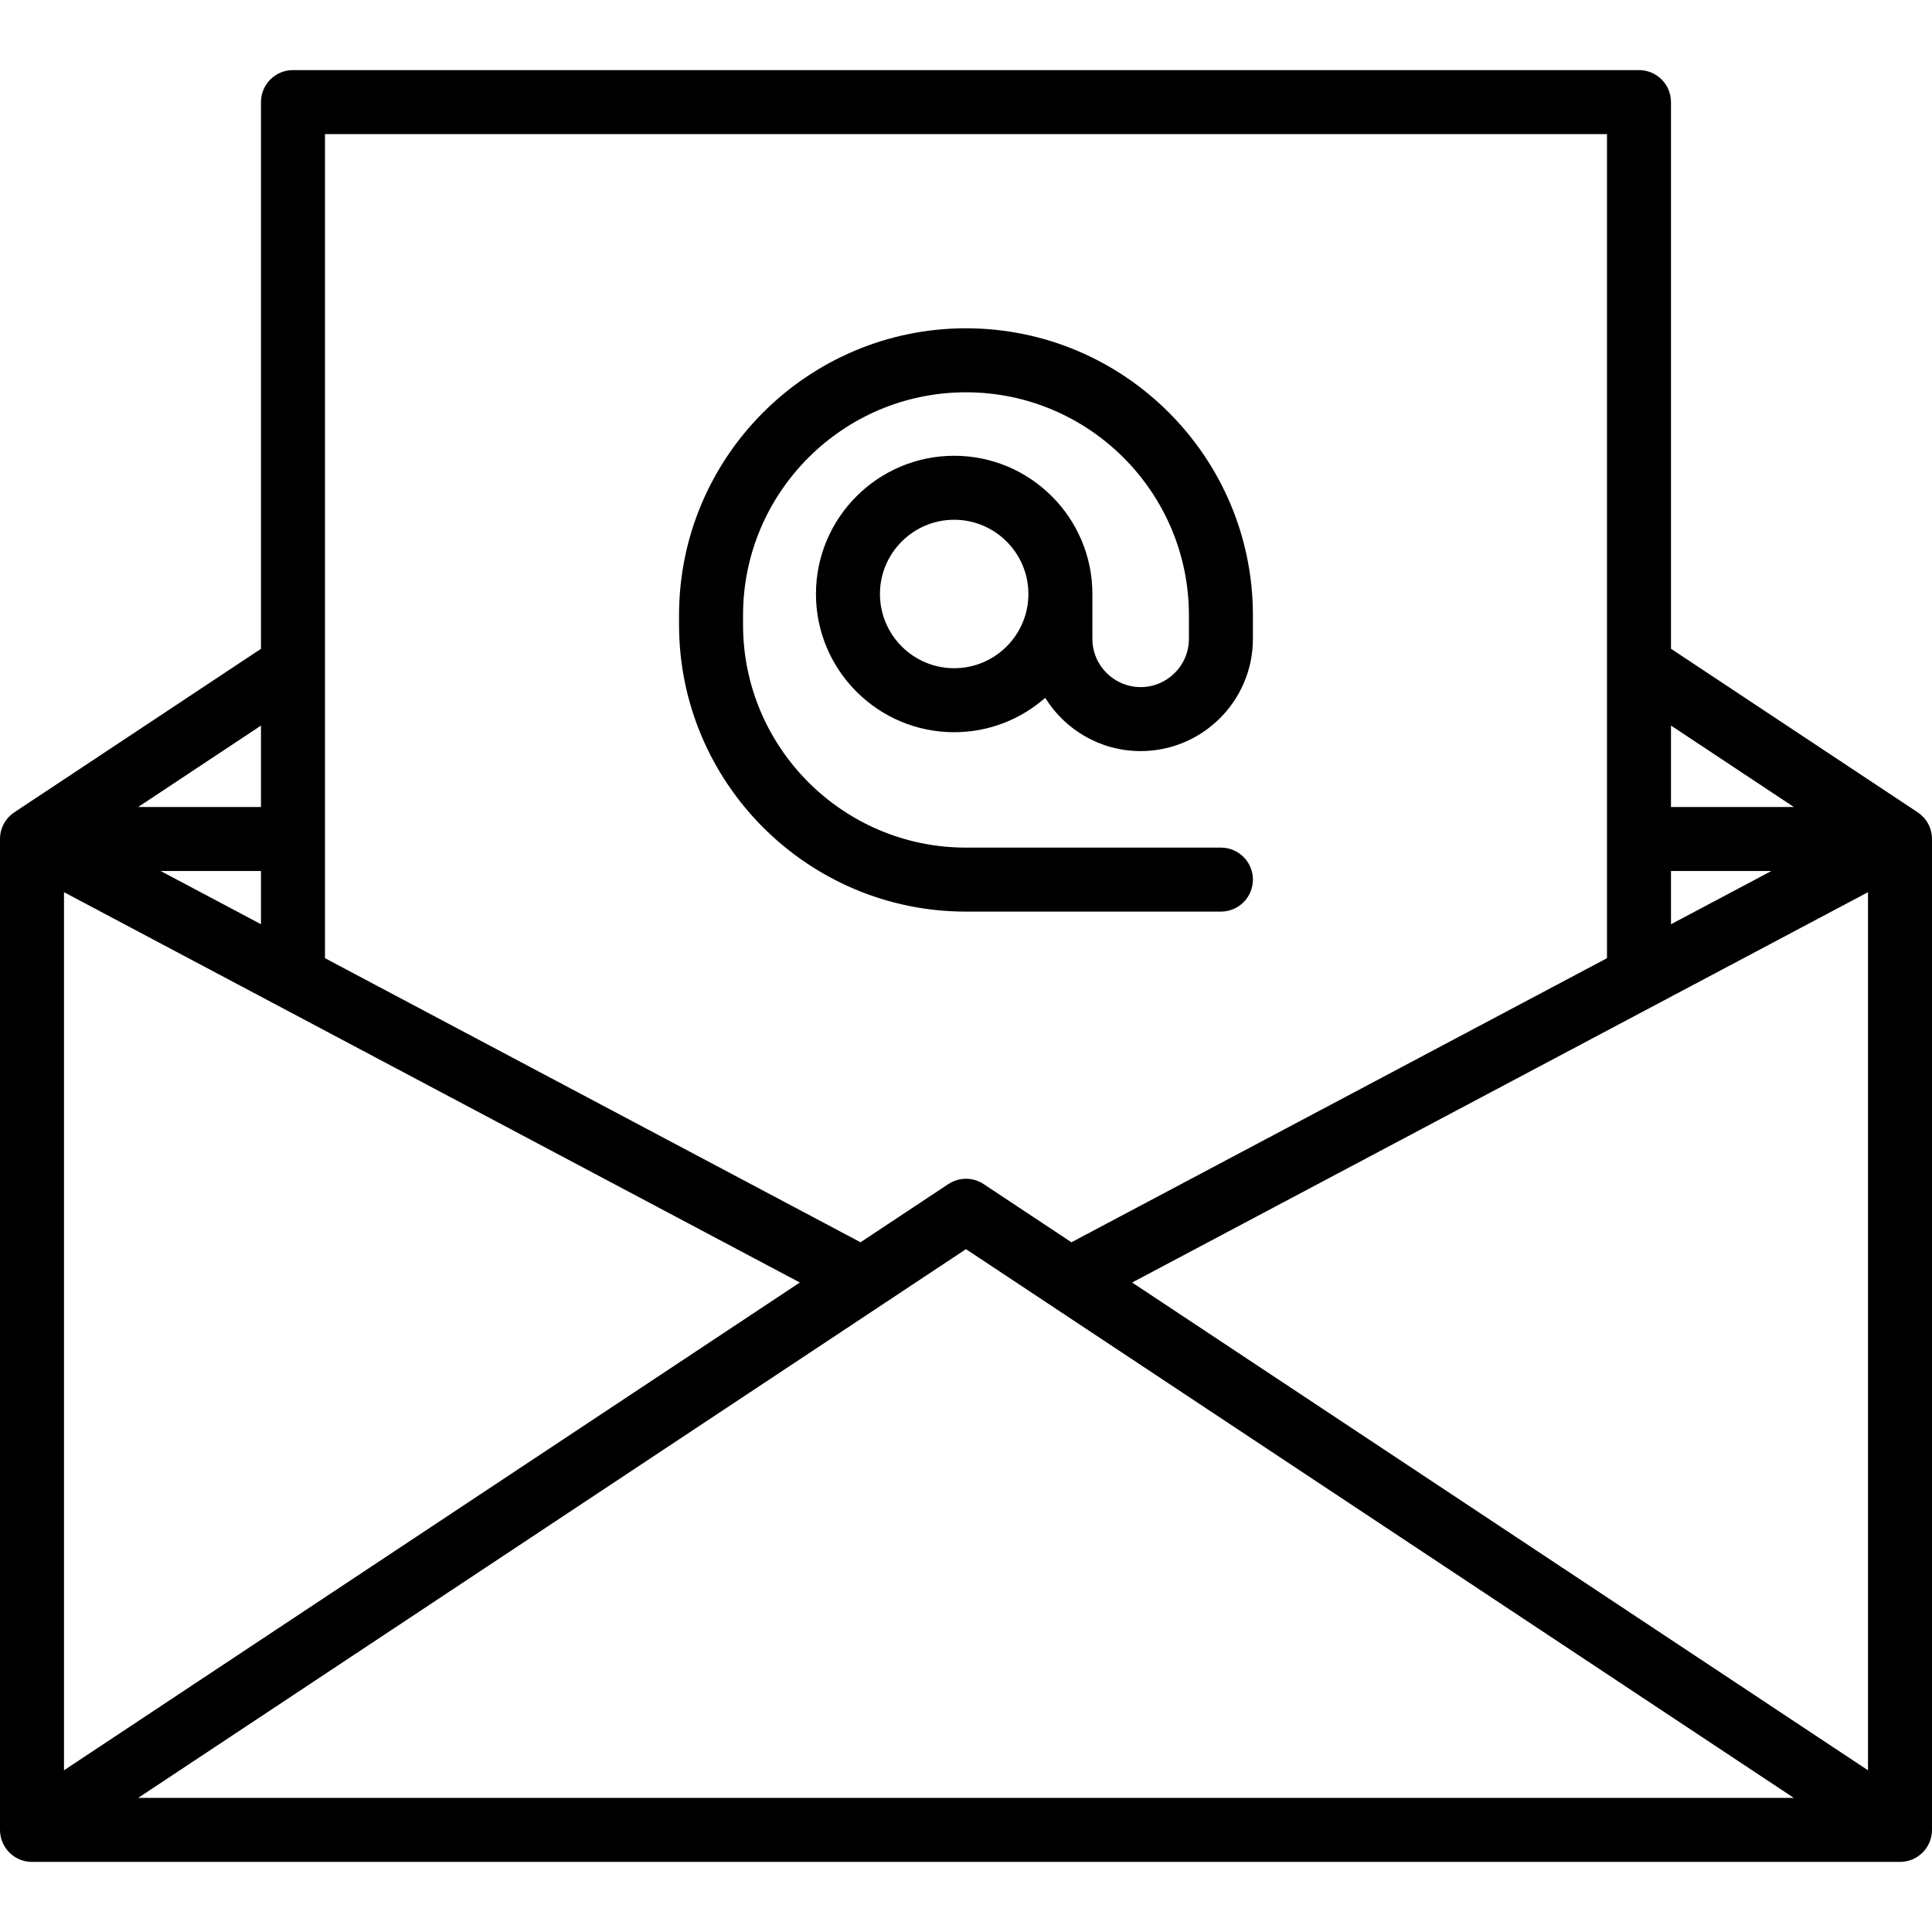
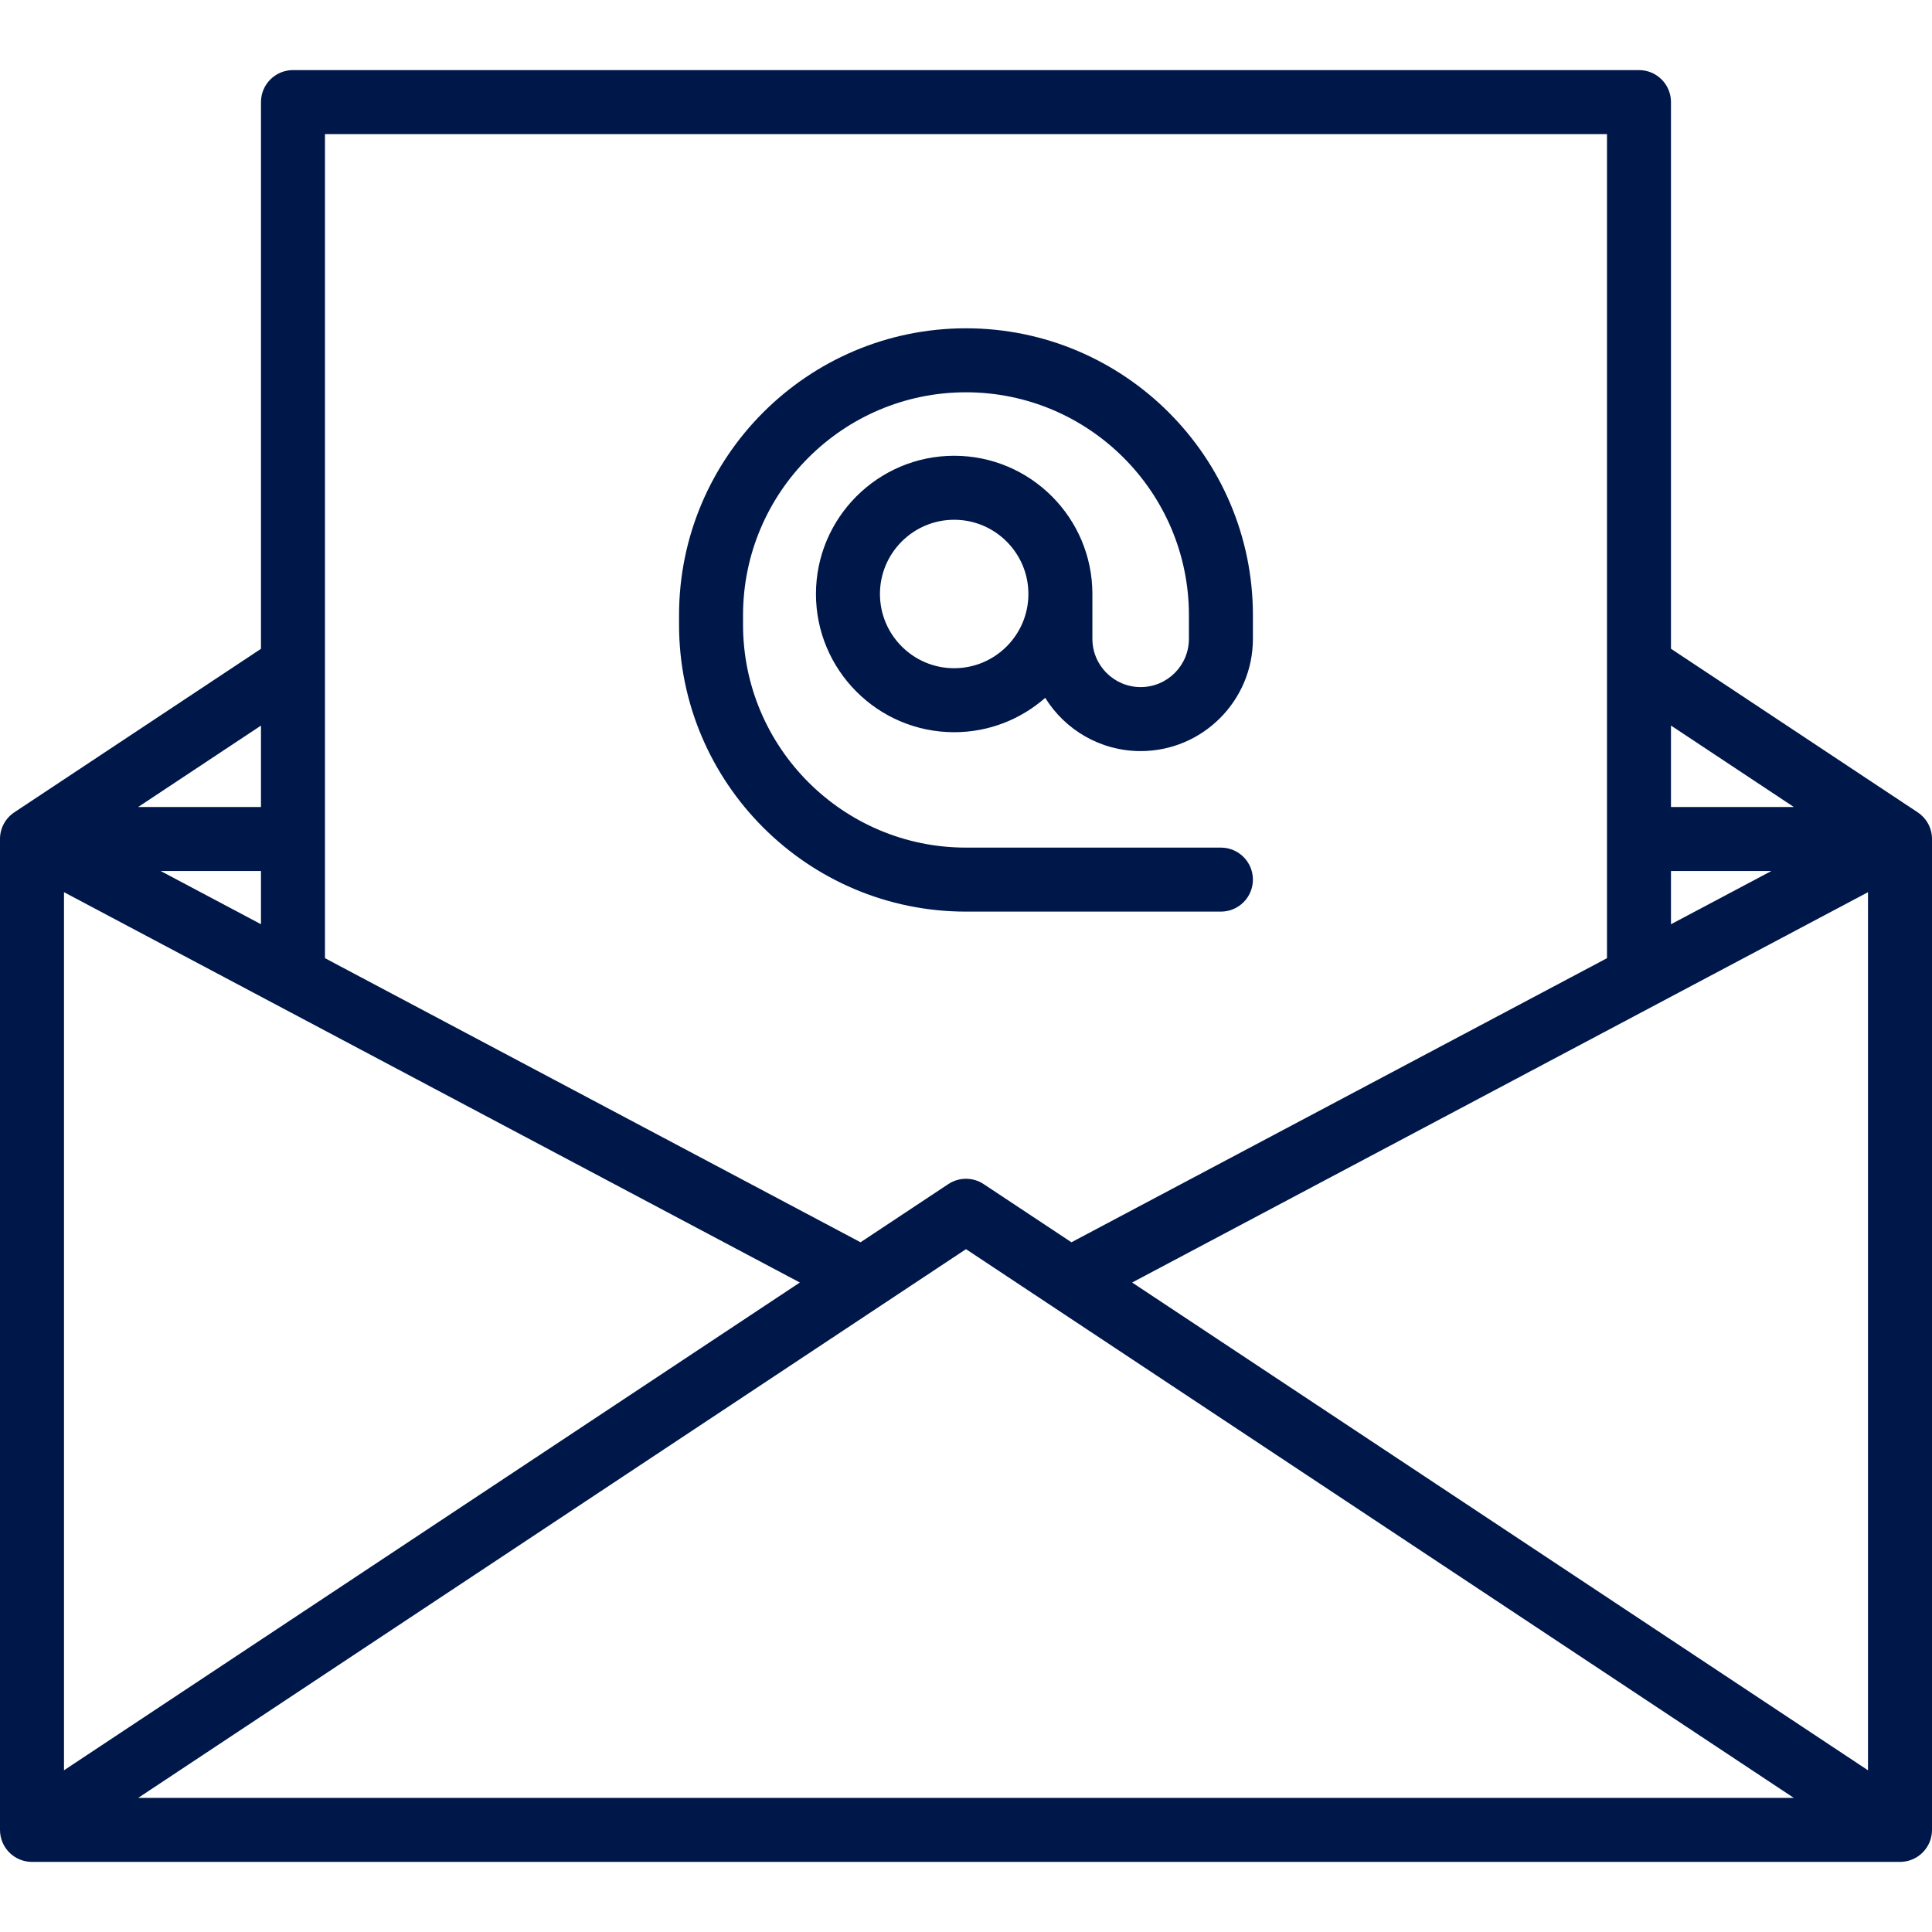
<svg xmlns="http://www.w3.org/2000/svg" version="1.1" viewBox="0 0 452.84 452.84" enable-background="new 0 0 452.84 452.84">
-   <g>
+   <style>.st0{fill:#001749}</style>
+   <g class="st0">
    <path d="m449.483,190.4l.001-.001-57.824-38.335v-128.134c0-4.142-3.358-7.5-7.5-7.5h-315.49c-4.142,0-7.5,3.358-7.5,7.5v128.143l-57.814,38.326 .001,.002c-2.022,1.343-3.357,3.639-3.357,6.249v232.26c0,4.142 3.358,7.5 7.5,7.5h437.84c4.142,0 7.5-3.358 7.5-7.5v-232.26c0-2.61-1.335-4.906-3.357-6.25zm-388.313,26.229l-23.525-12.479h23.525v12.479zm-46.17-7.511l172.475,91.49-172.475,114.327v-205.817zm211.417,83.671l194.037,128.621h-388.073l194.036-128.621zm38.945,7.82l172.477-91.491v205.821l-172.477-114.33zm126.298-96.459h23.536l-23.536,12.484v-12.484zm28.794-15h-28.794v-19.09l28.794,19.09zm-43.794-157.72v193.161l-125.527,66.586-20.573-13.637c-2.511-1.665-5.776-1.665-8.287,0l-20.57,13.635-125.533-66.589v-193.156h300.49zm-315.49,157.72h-28.782l28.782-19.08v19.08z" />
    <path d="m226.415,213.671h59.754c4.142,0 7.5-3.358 7.5-7.5s-3.358-7.5-7.5-7.5h-59.754c-28.813,0-52.254-23.441-52.254-52.254v-2.213c0-28.813 23.441-52.254 52.254-52.254s52.254,23.441 52.254,52.254v5.533c0,6.237-5.074,11.312-11.312,11.312s-11.312-5.074-11.312-11.312v-10.512c0-17.864-14.533-32.398-32.397-32.398s-32.397,14.533-32.397,32.398c0,17.864 14.533,32.397 32.397,32.397 8.169,0 15.636-3.045 21.34-8.052 4.644,7.483 12.932,12.478 22.369,12.478 14.508,0 26.312-11.803 26.312-26.312v-5.533c0-37.084-30.17-67.254-67.254-67.254s-67.254,30.17-67.254,67.254v2.213c5.68434e-14,37.085 30.17,67.255 67.254,67.255zm-2.767-57.049c-9.593,0-17.397-7.804-17.397-17.397s7.805-17.398 17.397-17.398 17.397,7.805 17.397,17.398-7.804,17.397-17.397,17.397z" />
  </g>
</svg>
